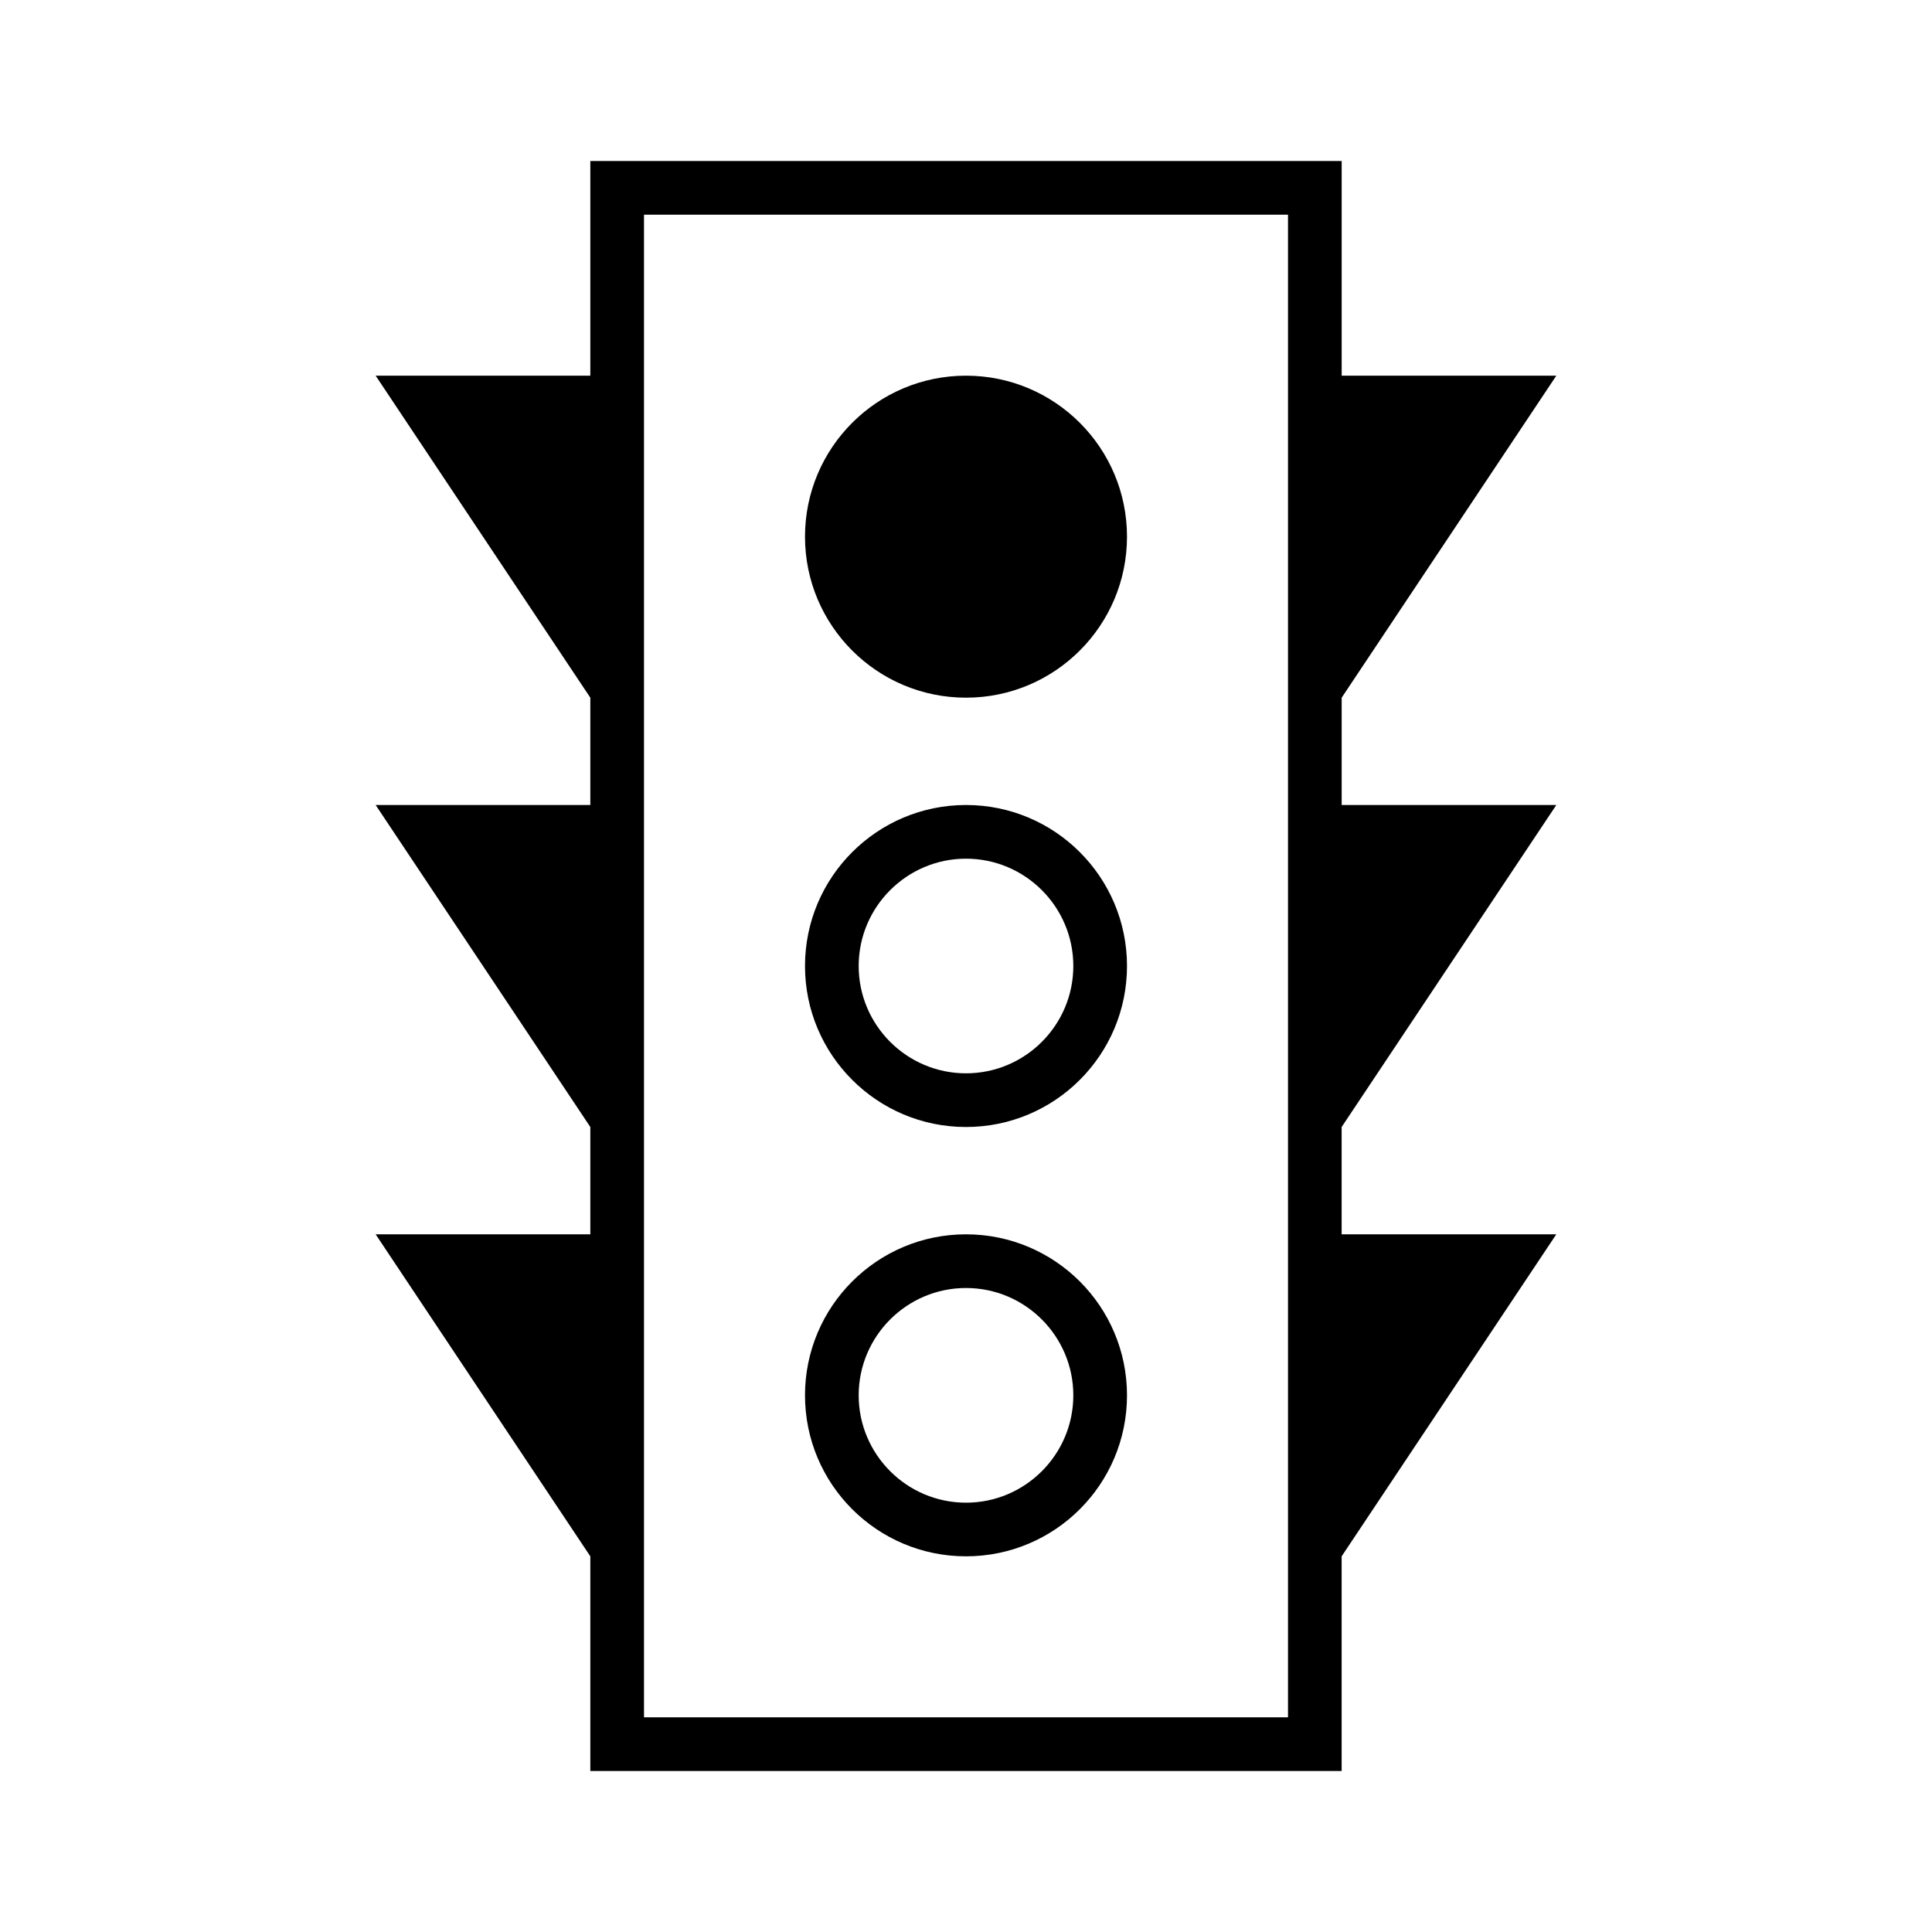
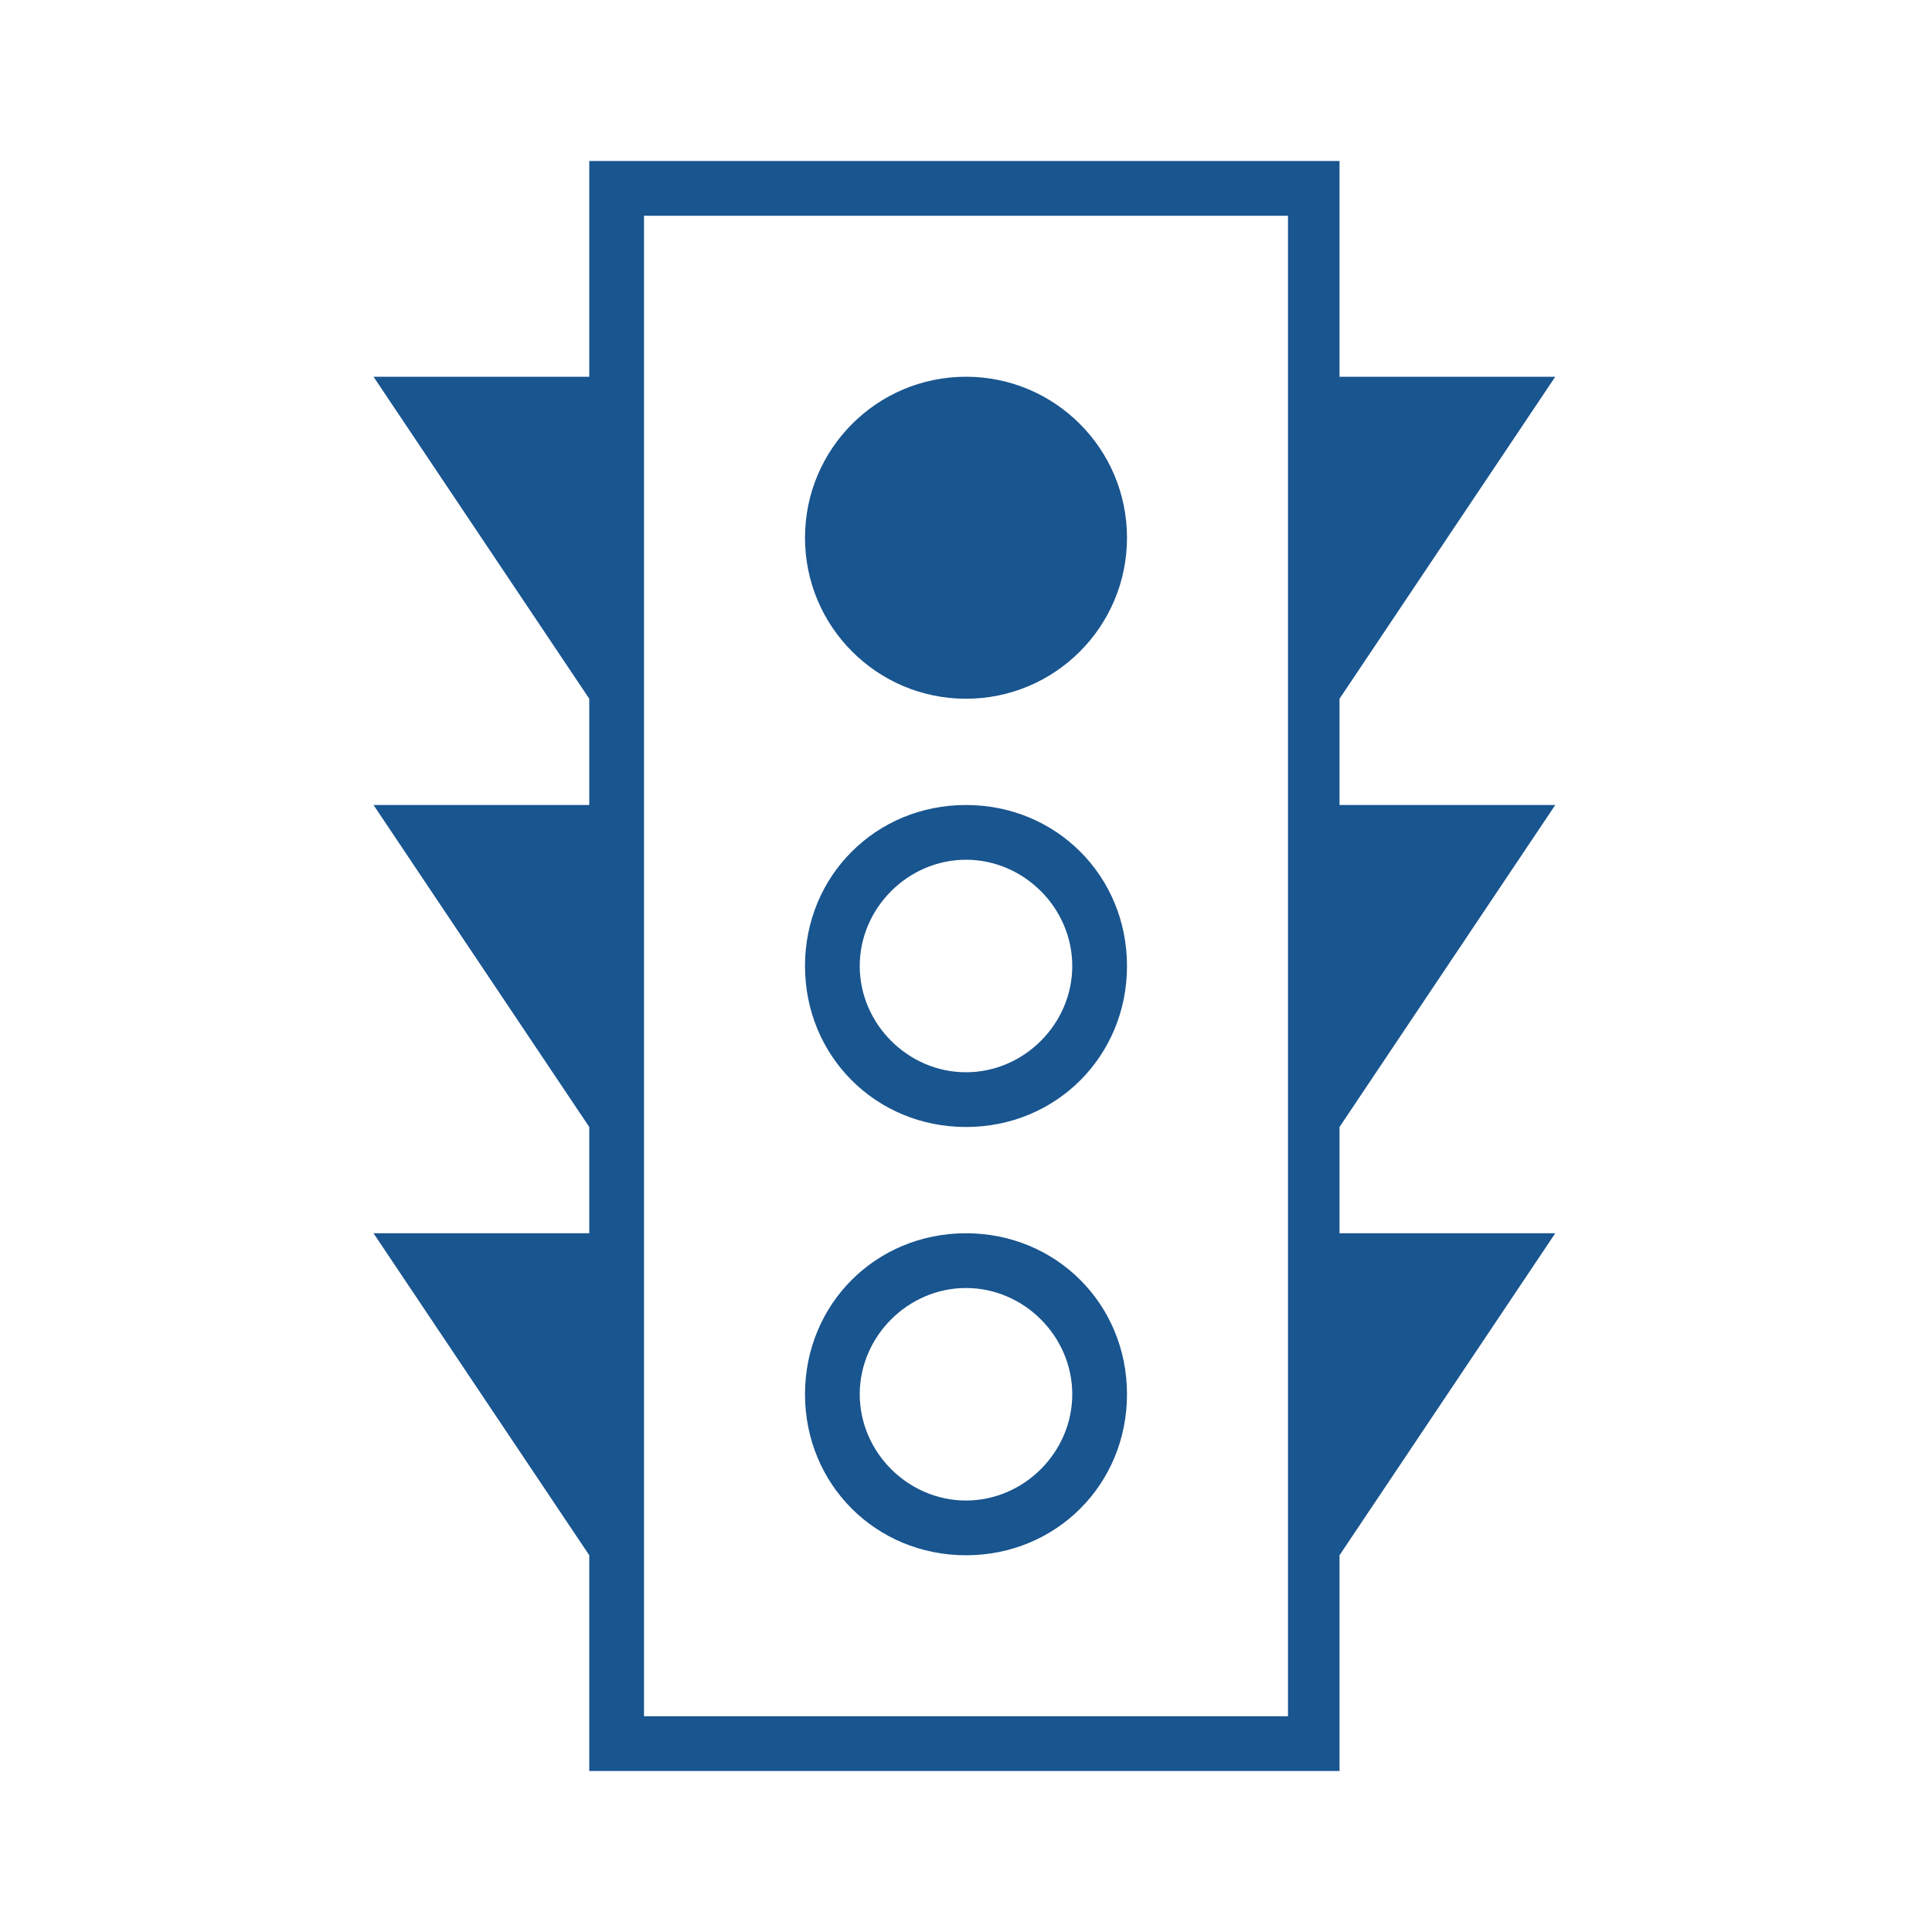
- <svg xmlns="http://www.w3.org/2000/svg" version="1.1" id="Layer_1" x="0px" y="0px" width="60px" height="60px" viewBox="0 0 60 60" enable-background="new 0 0 60 60" xml:space="preserve">
+ <svg xmlns="http://www.w3.org/2000/svg" version="1.1" id="Layer_1" x="0px" y="0px" viewBox="0 0 60 60" style="enable-background:new 0 0 60 60;" xml:space="preserve">
+   <style type="text/css">
+ 	.st0{fill:#19558F;}
+ </style>
  <g>
-     <circle cx="30" cy="16.667" r="5" />
-     <path d="M30,35c2.762,0,5-2.238,5-5c0-2.761-2.238-5-5-5c-2.76,0-5,2.239-5,5C25,32.762,27.24,35,30,35z M30,26.667   c1.838,0,3.333,1.496,3.333,3.333c0,1.838-1.495,3.333-3.333,3.333c-1.837,0-3.333-1.495-3.333-3.333   C26.667,28.163,28.163,26.667,30,26.667z" />
-     <path d="M30,48.333c2.762,0,5-2.237,5-5c0-2.761-2.238-5-5-5c-2.76,0-5,2.239-5,5C25,46.096,27.24,48.333,30,48.333z M30,40   c1.838,0,3.333,1.496,3.333,3.333c0,1.838-1.495,3.334-3.333,3.334c-1.837,0-3.333-1.496-3.333-3.334   C26.667,41.496,28.163,40,30,40z" />
-     <path d="M48.333,25h-6.666v-3.333l6.666-10h-6.666V5H18.333v6.667h-6.667l6.667,10V25h-6.667l6.667,10v3.333h-6.667l6.667,10V55   h23.333v-6.667l6.666-10h-6.666V35L48.333,25z M40,53.333H20V6.667h20V53.333z" />
+     <circle class="st0" cx="30" cy="16.7" r="5" />
+     <path class="st0" d="M30,35c2.8,0,5-2.2,5-5c0-2.8-2.2-5-5-5c-2.8,0-5,2.2-5,5C25,32.8,27.2,35,30,35z M30,26.7   c1.8,0,3.3,1.5,3.3,3.3c0,1.8-1.5,3.3-3.3,3.3c-1.8,0-3.3-1.5-3.3-3.3C26.7,28.2,28.2,26.7,30,26.7z" />
+     <path class="st0" d="M30,48.3c2.8,0,5-2.2,5-5c0-2.8-2.2-5-5-5c-2.8,0-5,2.2-5,5C25,46.1,27.2,48.3,30,48.3z M30,40   c1.8,0,3.3,1.5,3.3,3.3c0,1.8-1.5,3.3-3.3,3.3c-1.8,0-3.3-1.5-3.3-3.3C26.7,41.5,28.2,40,30,40z" />
+     <path class="st0" d="M48.3,25h-6.7v-3.3l6.7-10h-6.7V5H18.3v6.7h-6.7l6.7,10V25h-6.7l6.7,10v3.3h-6.7l6.7,10V55h23.3v-6.7l6.7-10   h-6.7V35L48.3,25z M40,53.3H20V6.7h20V53.3z" />
  </g>
</svg>
